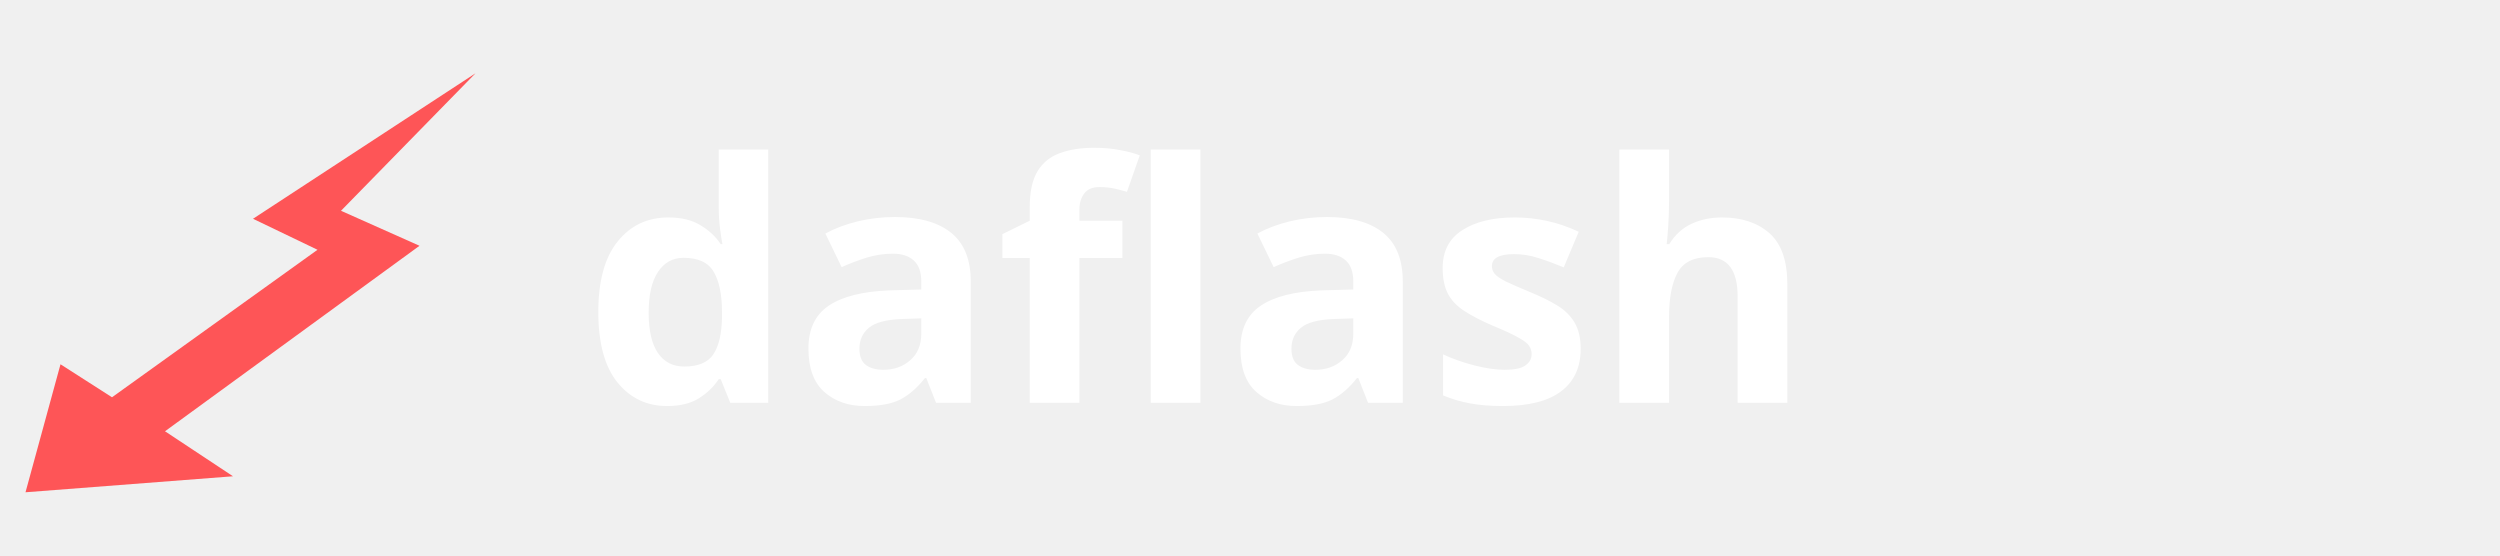
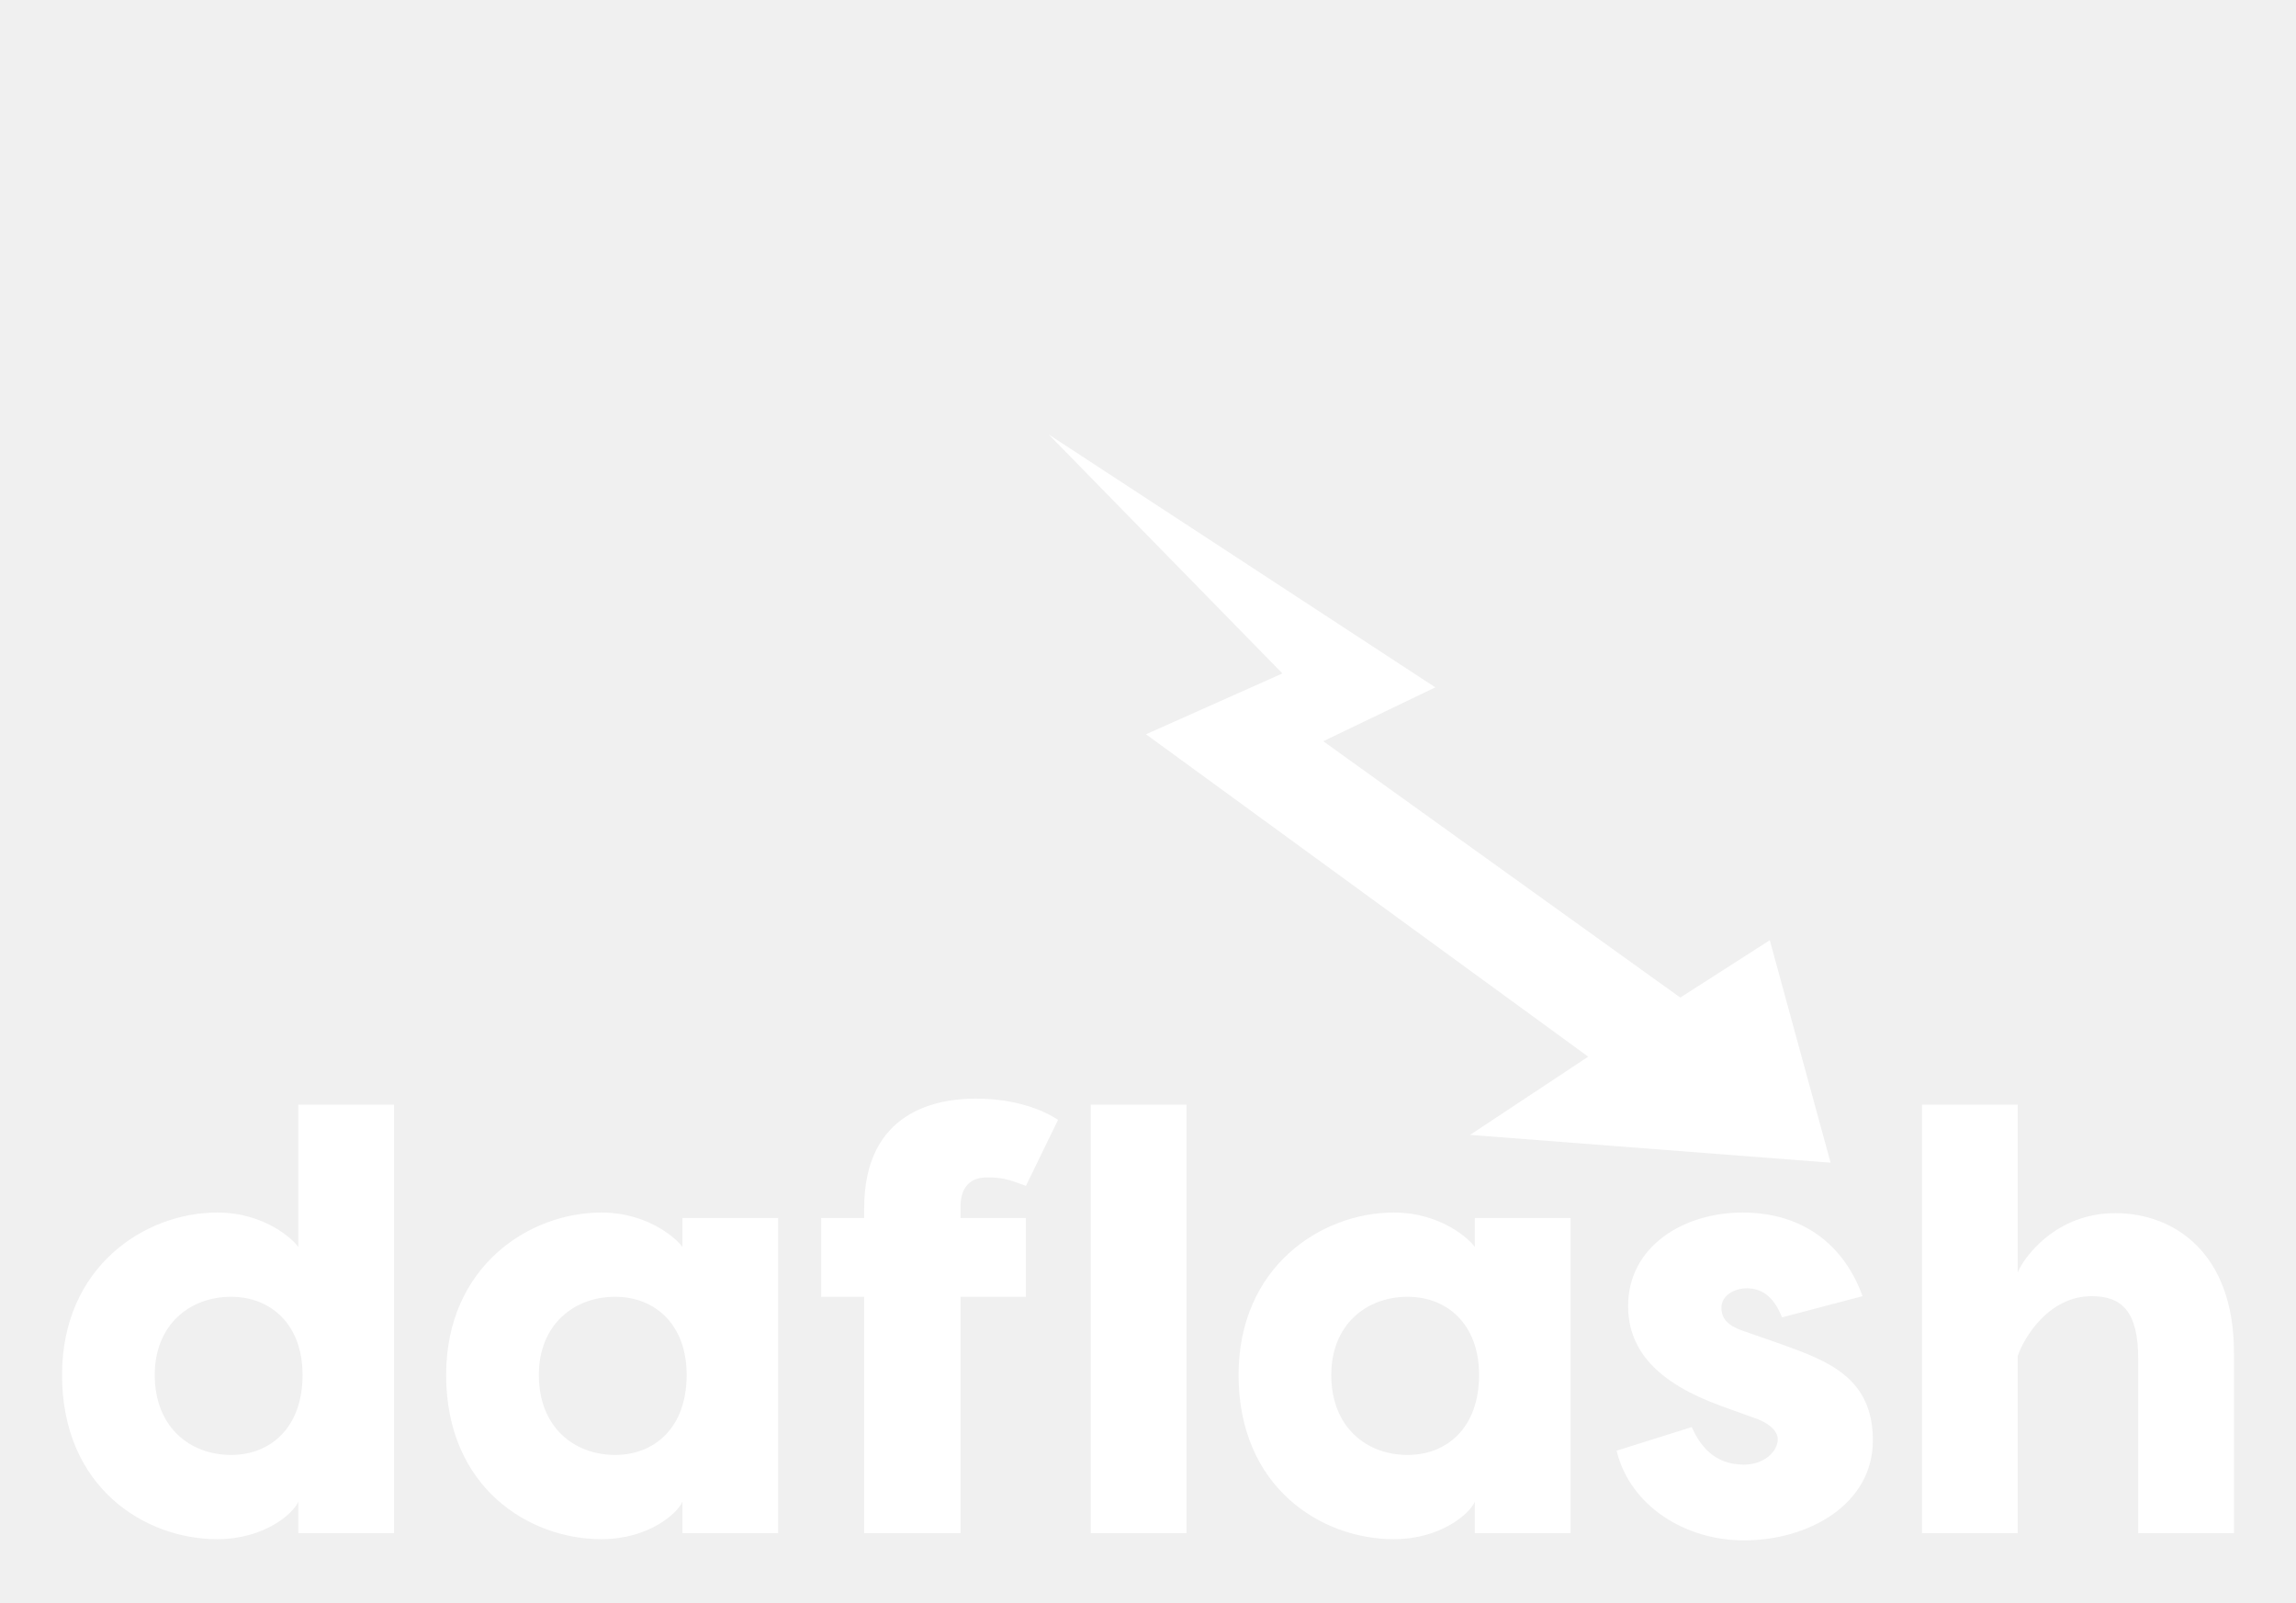
- <svg xmlns="http://www.w3.org/2000/svg" viewBox="0 0 180 40">
-   <svg x="0" y="2" width="36" height="36" viewBox="0 0 100 100">
-     <polygon points="68.2,36.6 95.1,9.1 50.6,38.2 63.5,44.4 22.4,73.9 12.1,67.3 5.1,92.9 46.6,89.7 33,80.7 83.9,43.6" fill="#fe5557" />
-   </svg>
-   <text x="42" y="29" font-family="'Outfit', sans-serif" font-weight="700" font-size="24" fill="#ffffff">daflash</text>
+ <svg xmlns="http://www.w3.org/2000/svg" version="1.1" width="3171.429" height="2212.899" viewBox="0 0 3171.429 2212.899">
+   <g transform="scale(8.571429) translate(10, 10)">
+     <defs id="SvgjsDefs1512" />
+     <g id="SvgjsG1513" featureKey="7KWit6-0" transform="matrix(-1.4,0,0,1.4,292.14,47.26)" fill="#fff">
+       <polygon points="68.2,36.6 95.1,9.1 50.6,38.2 63.5,44.4 22.4,73.9 12.1,67.3 5.1,92.9 46.6,89.7 33,80.7 83.9,43.6 " />
+     </g>
+     <g id="SvgjsG1514" featureKey="ewgXDI-0" transform="matrix(4.88145,0,0,4.88145,-3.417014,139.371)" fill="#fff">
+       <path d="M8.5 5.86 l3.16 0 l0 5.08 l0 9.06 l-3.16 0 l0 -1.04 c-0.14 0.36 -1.08 1.24 -2.68 1.24 c-2.38 0 -5.12 -1.7 -5.12 -5.42 c0 -3.58 2.74 -5.36 5.12 -5.36 c1.6 0 2.54 0.92 2.68 1.14 l0 -4.7 z M6.28 17.42 c1.3 0 2.36 -0.9 2.36 -2.64 c0 -1.68 -1.06 -2.58 -2.36 -2.58 c-1.36 0 -2.52 0.92 -2.52 2.58 c0 1.72 1.16 2.64 2.52 2.64 z M21.18 9.6 l3.16 0 l0 10.4 l-3.16 0 l0 -1.04 c-0.14 0.36 -1.08 1.24 -2.68 1.24 c-2.38 0 -5.12 -1.7 -5.12 -5.42 c0 -3.58 2.74 -5.36 5.12 -5.36 c1.6 0 2.54 0.92 2.68 1.14 l0 -0.96 z M18.96 17.42 c1.3 0 2.36 -0.9 2.36 -2.64 c0 -1.68 -1.06 -2.58 -2.36 -2.58 c-1.36 0 -2.52 0.92 -2.52 2.58 c0 1.72 1.16 2.64 2.52 2.64 z M27.18 9.28 c0 -3.22 2.42 -3.62 3.68 -3.62 c1 0 1.98 0.22 2.72 0.7 l-1.06 2.18 c-0.58 -0.22 -0.8 -0.28 -1.28 -0.28 c-0.9 0 -0.88 0.82 -0.88 1.02 l0 0.32 l2.16 0 l0 2.6 l-2.16 0 l0 7.8 l-3.18 0 l0 -7.8 l-1.42 0 l0 -2.6 l1.42 0 l0 -0.32 z M34.66 5.86 l3.16 0 l0 14.14 l-3.16 0 l0 -14.14 z M47.34 9.6 l3.16 0 l0 10.4 l-3.16 0 l0 -1.04 c-0.14 0.36 -1.08 1.24 -2.68 1.24 c-2.38 0 -5.12 -1.7 -5.12 -5.42 c0 -3.58 2.74 -5.36 5.12 -5.36 c1.6 0 2.54 0.92 2.68 1.14 l0 -0.96 z M45.12 17.42 c1.3 0 2.36 -0.9 2.36 -2.64 c0 -1.68 -1.06 -2.58 -2.36 -2.58 c-1.36 0 -2.52 0.92 -2.52 2.58 c0 1.72 1.16 2.64 2.52 2.64 z M57.48 12.88 c-0.28 -0.72 -0.7 -0.96 -1.16 -0.96 c-0.42 0 -0.84 0.24 -0.84 0.64 c0 0.38 0.24 0.6 0.7 0.76 l1.32 0.46 c1.48 0.54 2.98 1.08 2.98 3.16 c0 2.1 -2.1 3.3 -4.26 3.3 c-1.94 0 -3.76 -1.14 -4.2 -2.96 l2.48 -0.78 c0.26 0.58 0.72 1.24 1.72 1.24 c0.68 0 1.12 -0.44 1.12 -0.84 c0 -0.2 -0.16 -0.46 -0.66 -0.66 l-1.22 -0.44 c-2.08 -0.76 -3.06 -1.82 -3.06 -3.3 c0 -1.94 1.8 -3.08 3.78 -3.08 c2.02 0 3.36 1.1 3.96 2.76 z M68.48 9.44 c1.94 0 3.92 1.3 3.92 4.6 l0 5.96 l-3.16 0 l0 -5.74 c0 -1.58 -0.54 -2.08 -1.54 -2.08 c-1.42 0 -2.24 1.38 -2.44 1.98 l0 5.84 l-3.16 0 l0 -14.14 l3.16 0 l0 5.54 c0.2 -0.5 1.26 -1.96 3.22 -1.96 z" />
+     </g>
+   </g>
</svg>
